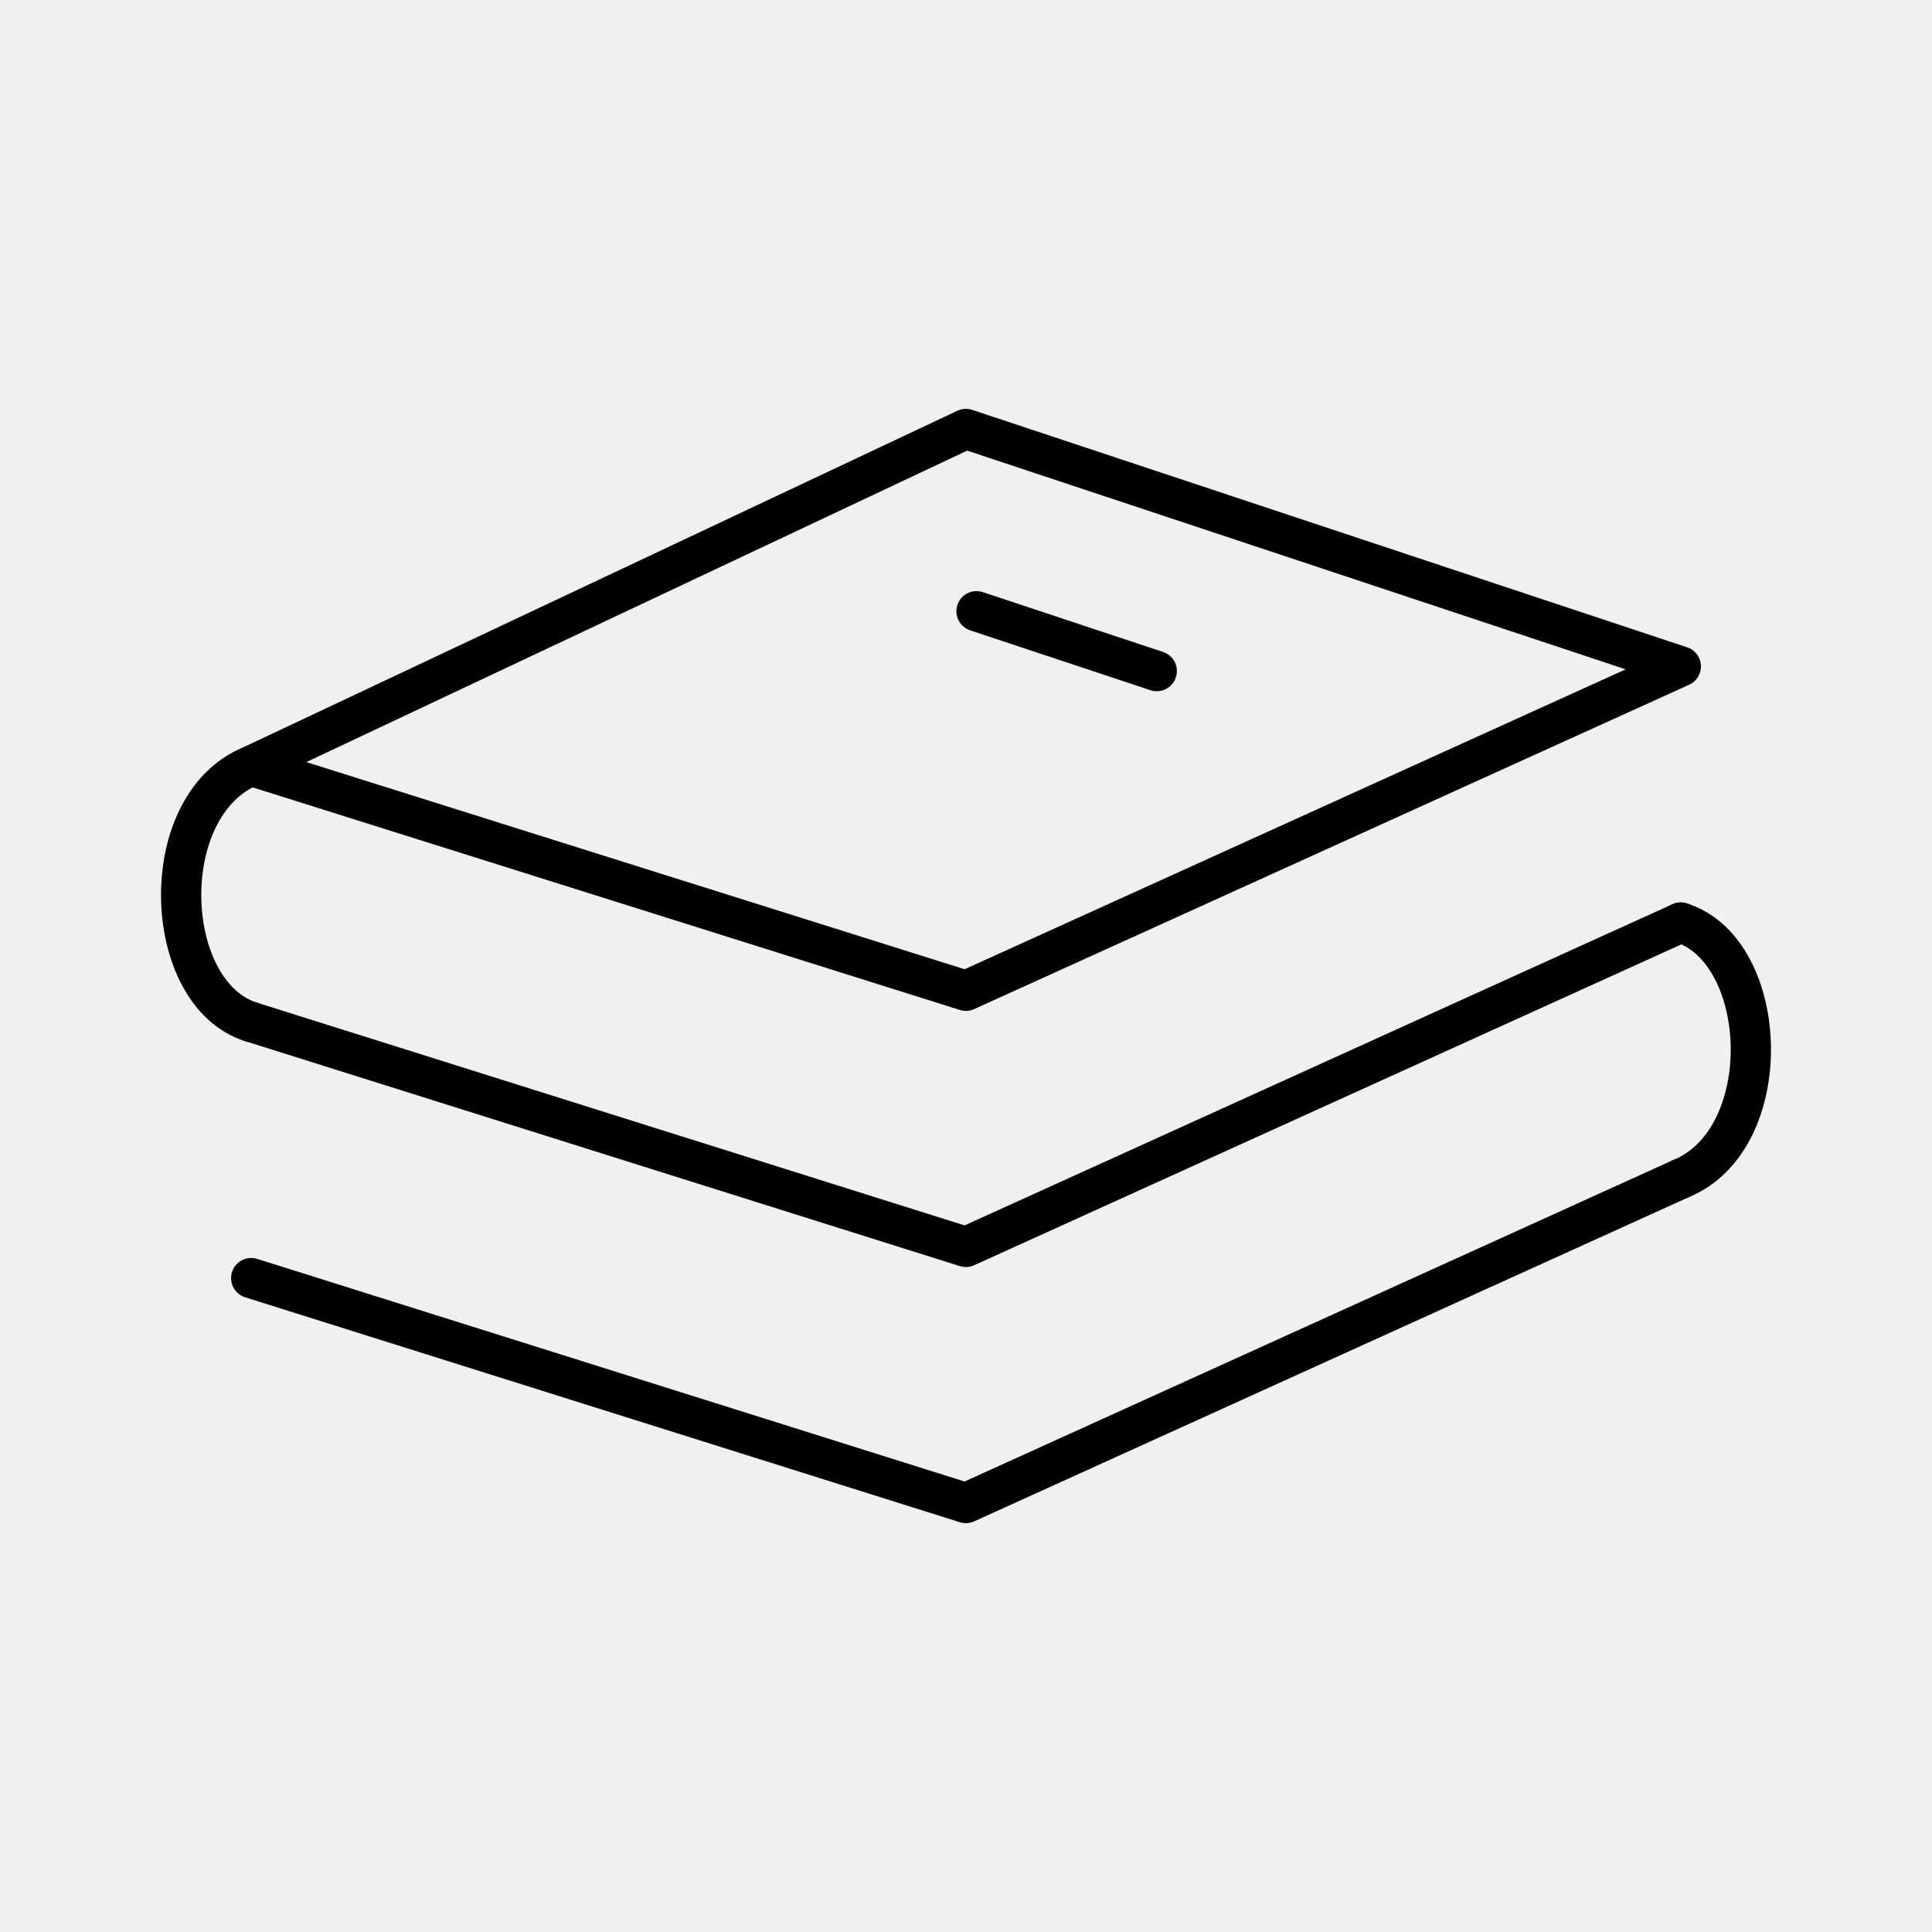
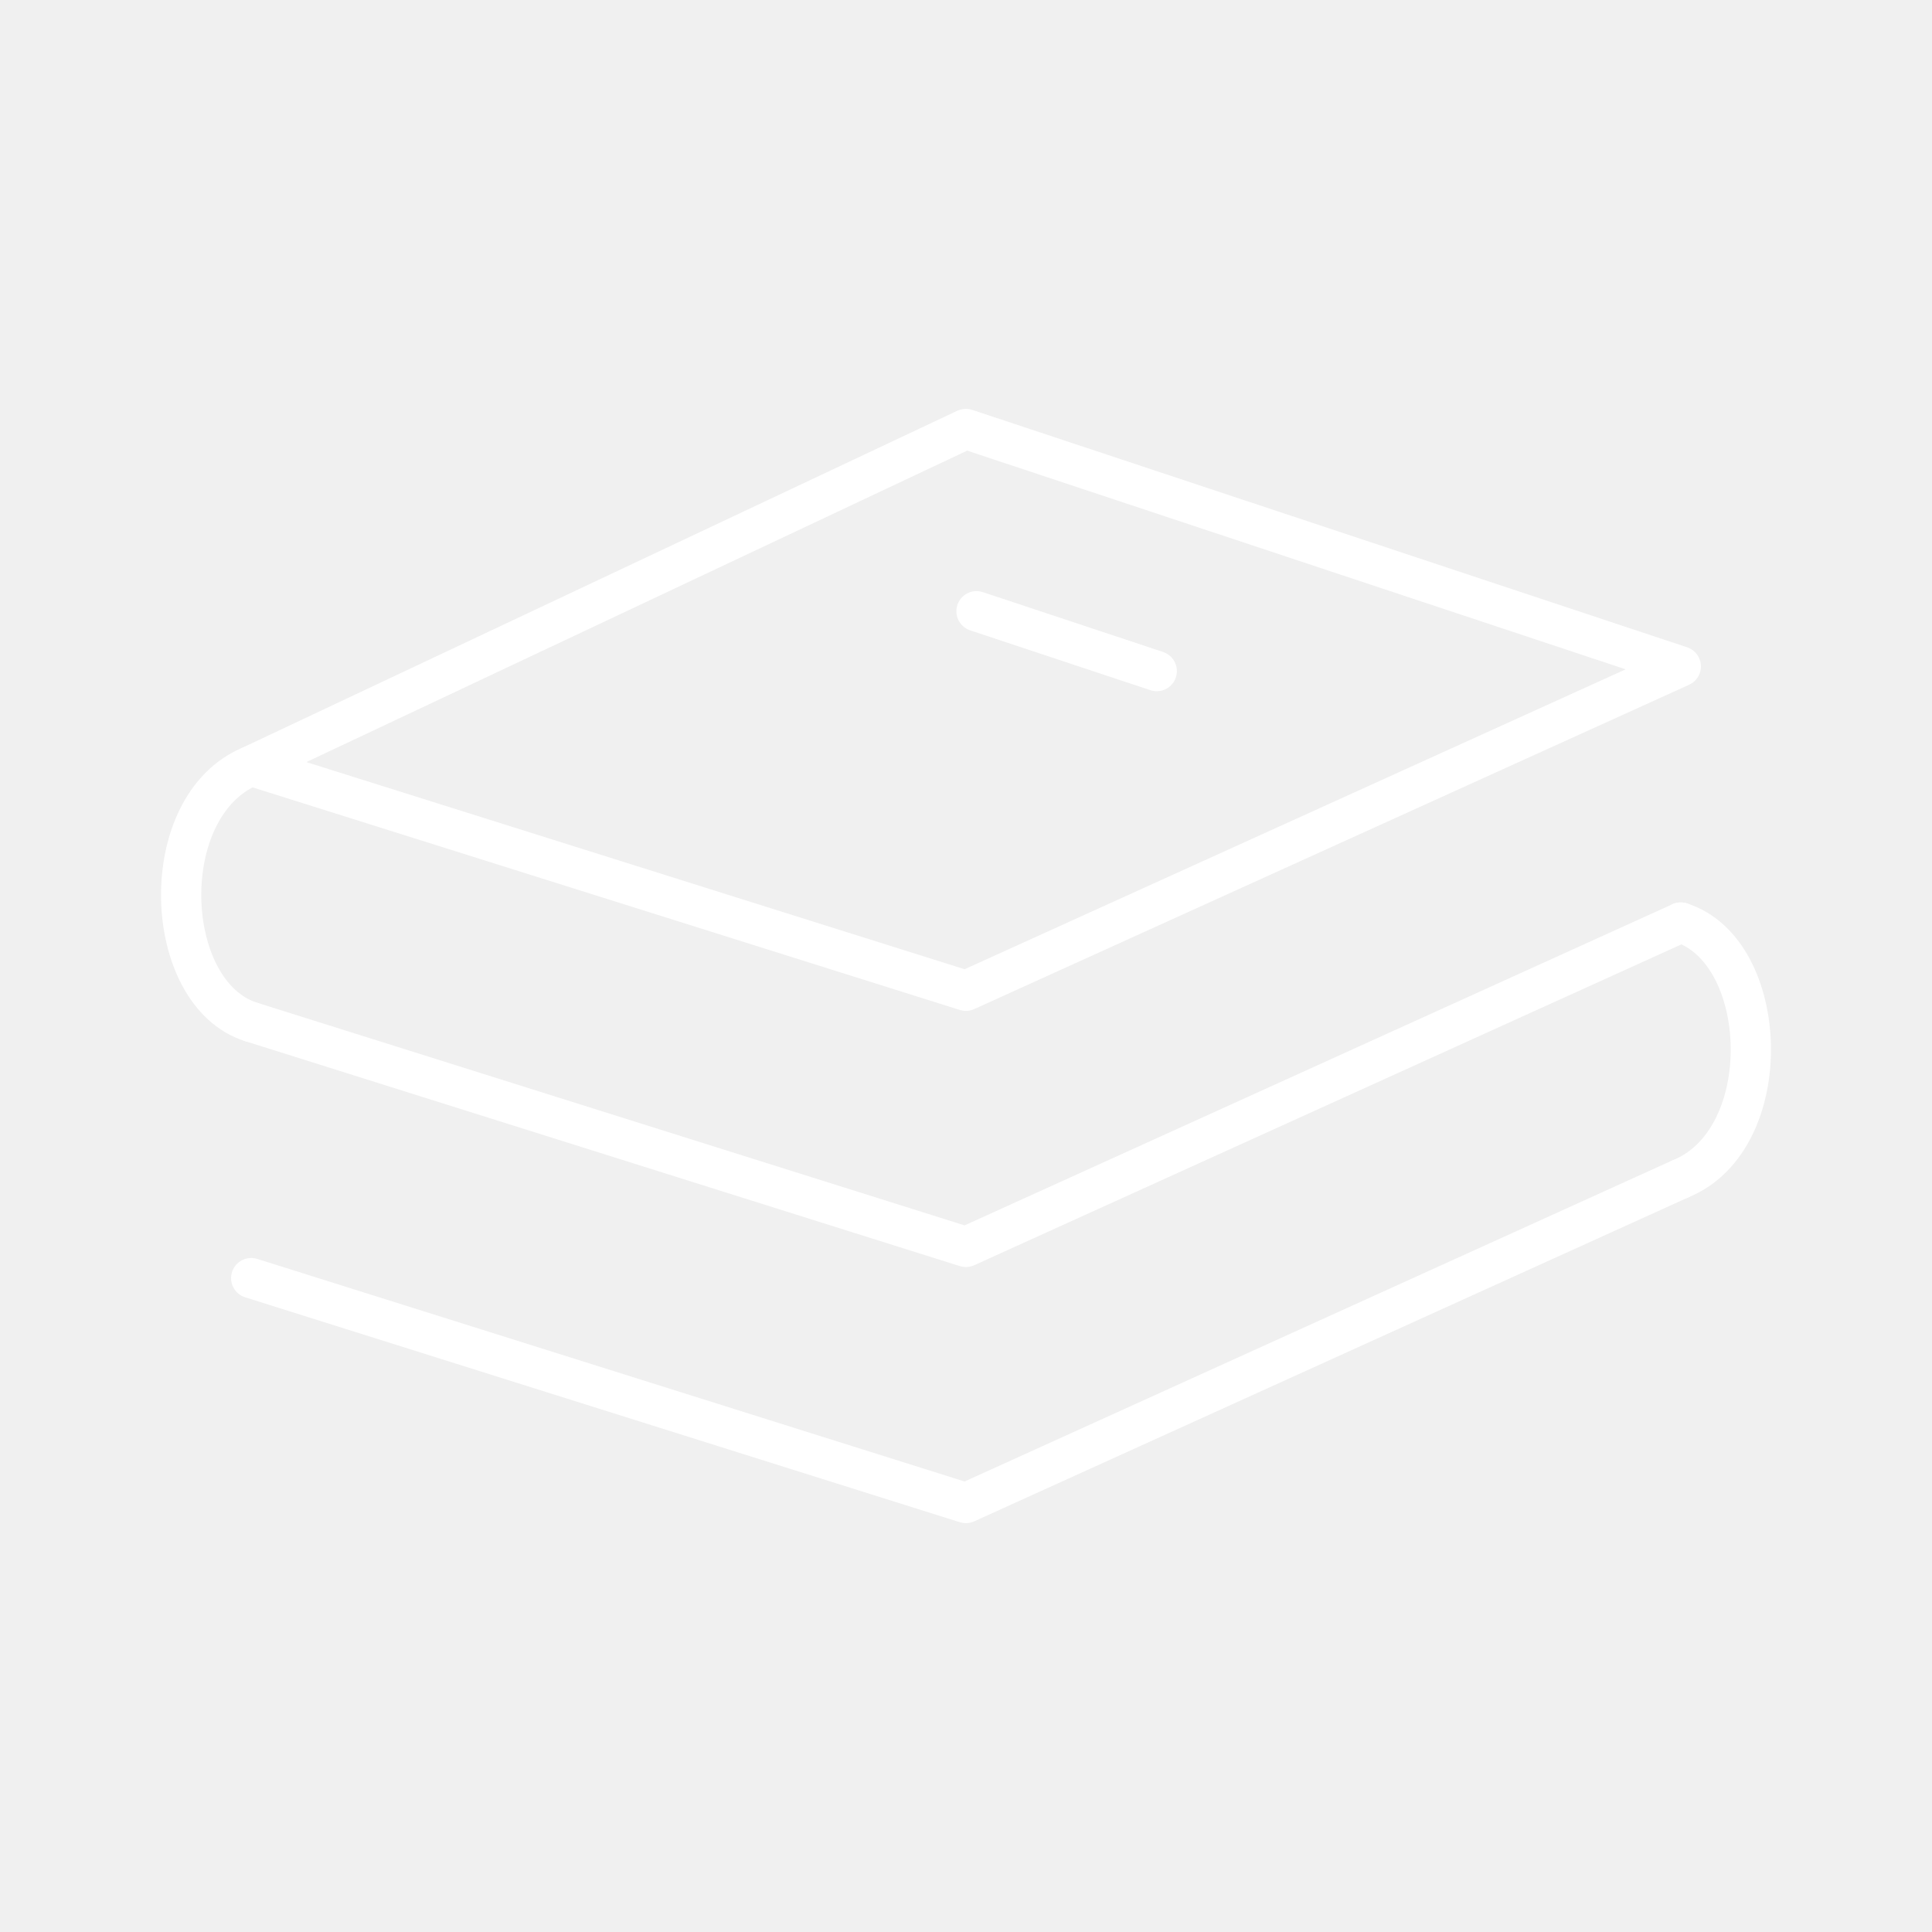
<svg xmlns="http://www.w3.org/2000/svg" width="800px" height="800px" viewBox="0 0 48 48">
  <defs>
-     <style>.a{fill:none;stroke:#000000;stroke-linecap:round;stroke-linejoin:round;}</style>
+     <style>.a{fill:none;stroke:#FFFFFF;stroke-linecap:round;stroke-linejoin:round;}</style>
  </defs>
  <polygon class="a" points="23.997 10.658 6.241 19.027 23.997 24.615 41.759 16.557 23.997 10.658" />
  <polyline class="a" points="6.241 25.39 23.997 30.979 41.759 22.92" />
  <polyline class="a" points="6.241 31.754 23.997 37.342 41.759 29.284" />
  <line class="a" x1="24.261" y1="15.186" x2="28.739" y2="16.673" />
  <path class="a" d="M6.242,19.027c-2.411.985-2.231,5.662,0,6.364" />
  <path class="a" d="M41.758,29.285c2.411-.985,2.231-5.662,0-6.364" />
</svg>
